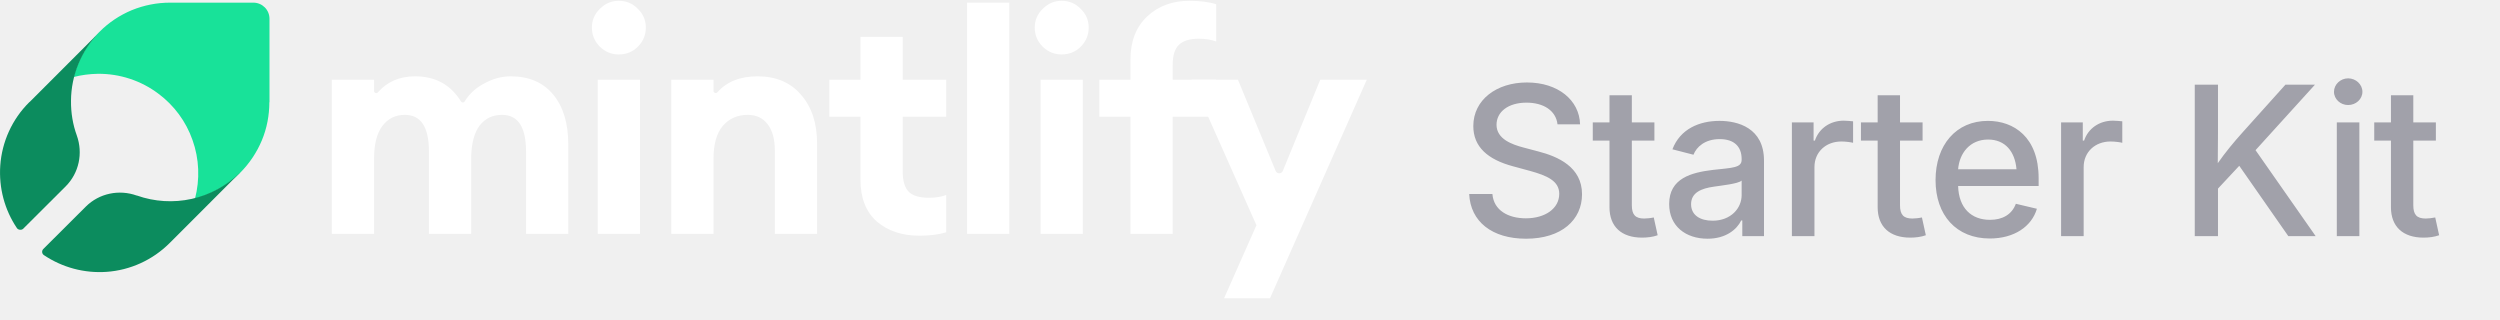
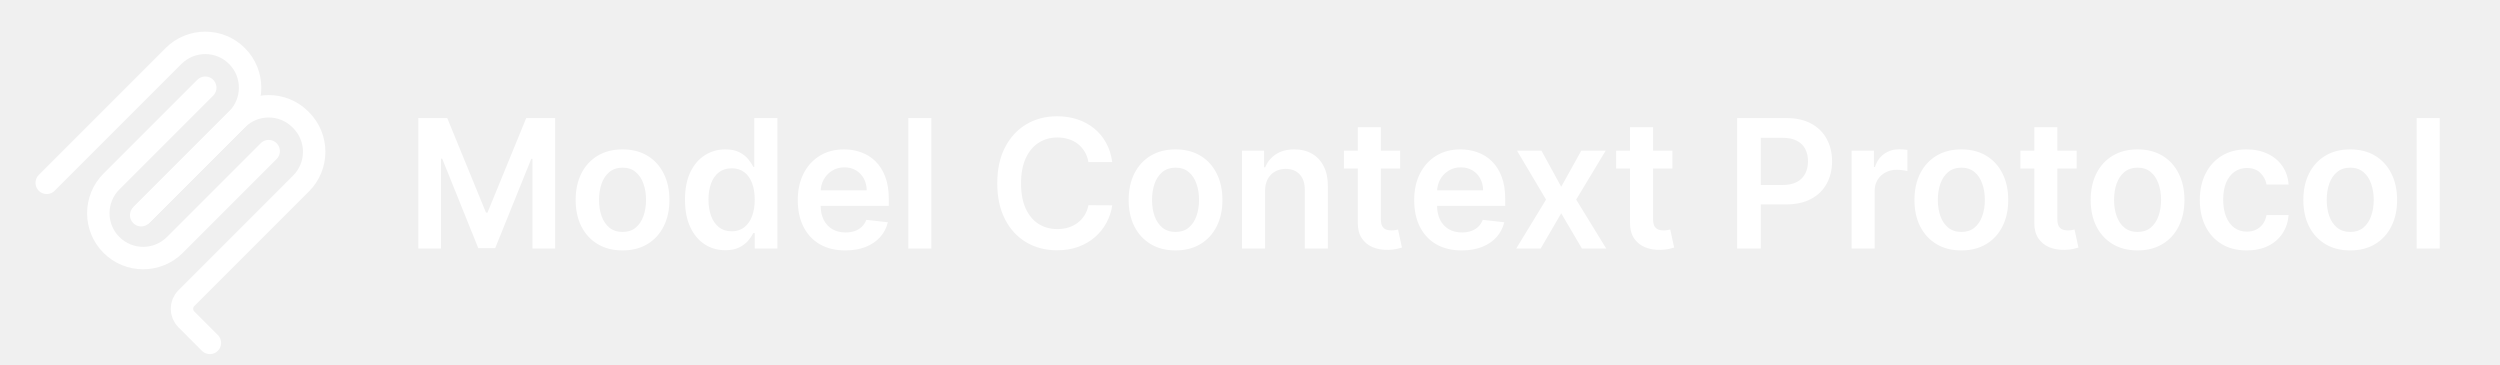
- <svg xmlns="http://www.w3.org/2000/svg" width="180" height="23" viewBox="0 0 180 23" fill="none">
-   <path d="M91.44 21.476H88.133L90.464 16.216L85.802 5.74H89.132L91.847 12.307C91.943 12.536 92.268 12.536 92.362 12.306L95.058 5.74H98.409L91.44 21.476Z" fill="white" />
-   <path d="M81.393 16.837V8.403H79.152V5.74H81.393V4.297C81.393 2.98 81.792 1.944 82.592 1.19C83.391 0.435 84.404 0.058 85.633 0.058C86.387 0.058 87.031 0.139 87.564 0.302V2.988C87.208 2.854 86.794 2.788 86.32 2.788C85.655 2.788 85.174 2.936 84.878 3.232C84.582 3.513 84.434 3.994 84.434 4.674V5.74H87.564V8.403H84.434V16.837H81.393Z" fill="white" />
-   <path d="M76.433 3.92C75.915 3.92 75.463 3.735 75.079 3.365C74.694 2.98 74.502 2.521 74.502 1.989C74.502 1.456 74.694 1.005 75.079 0.635C75.463 0.25 75.915 0.058 76.433 0.058C76.98 0.058 77.438 0.25 77.809 0.635C78.193 1.005 78.386 1.456 78.386 1.989C78.386 2.521 78.193 2.98 77.809 3.365C77.438 3.735 76.98 3.92 76.433 3.92ZM74.924 16.837V5.74H77.964V16.837H74.924Z" fill="white" />
-   <path d="M69.628 16.837V0.191H72.669V16.837H69.628Z" fill="white" />
-   <path d="M66.194 16.97C64.951 16.97 63.93 16.63 63.131 15.949C62.347 15.254 61.955 14.255 61.955 12.953V8.403H59.713V5.74H61.955V2.655H64.995V5.74H68.125V8.403H64.995V12.354C64.995 13.034 65.143 13.523 65.439 13.819C65.735 14.1 66.216 14.24 66.882 14.24C67.355 14.24 67.769 14.174 68.125 14.04V16.726C67.592 16.889 66.948 16.97 66.194 16.97Z" fill="white" />
-   <path d="M48.332 16.837V5.74H51.373V6.551C51.373 6.688 51.559 6.748 51.65 6.646C52.328 5.879 53.293 5.495 54.546 5.495C55.878 5.495 56.921 5.939 57.676 6.827C58.445 7.7 58.83 8.869 58.83 10.334V16.837H55.789V10.844C55.789 10.03 55.619 9.402 55.279 8.958C54.939 8.499 54.458 8.27 53.836 8.27C53.096 8.27 52.497 8.536 52.038 9.069C51.594 9.601 51.373 10.386 51.373 11.421V16.837H48.332Z" fill="white" />
-   <path d="M44.547 3.92C44.029 3.92 43.578 3.735 43.193 3.365C42.809 2.98 42.616 2.521 42.616 1.989C42.616 1.456 42.809 1.005 43.193 0.635C43.578 0.25 44.029 0.058 44.547 0.058C45.095 0.058 45.553 0.25 45.923 0.635C46.308 1.005 46.5 1.456 46.5 1.989C46.5 2.521 46.308 2.98 45.923 3.365C45.553 3.735 45.095 3.92 44.547 3.92ZM43.038 16.837V5.74H46.079V16.837H43.038Z" fill="white" />
-   <path d="M37.875 16.837V10.911C37.875 9.15 37.298 8.27 36.144 8.27C35.478 8.27 34.945 8.521 34.546 9.024C34.161 9.527 33.954 10.275 33.924 11.266V16.837H30.884V10.911C30.884 9.15 30.306 8.27 29.152 8.27C28.472 8.27 27.932 8.536 27.532 9.069C27.133 9.601 26.933 10.386 26.933 11.421V16.837H23.892V5.74H26.933V6.559C26.933 6.695 27.116 6.755 27.206 6.652C27.878 5.881 28.771 5.495 29.885 5.495C31.349 5.495 32.452 6.1 33.193 7.309C33.252 7.404 33.395 7.403 33.454 7.307C33.774 6.78 34.219 6.361 34.79 6.05C35.441 5.68 36.099 5.495 36.765 5.495C38.082 5.495 39.103 5.932 39.828 6.805C40.553 7.678 40.916 8.876 40.916 10.4V16.837H37.875Z" fill="white" />
-   <path d="M19.403 7.362V1.35C19.403 0.705 18.879 0.191 18.244 0.191H12.235C11.291 0.191 10.357 0.378 9.487 0.733C8.618 1.098 7.824 1.621 7.16 2.295L7.114 2.341C6.235 3.23 5.609 4.333 5.291 5.548C5.861 5.399 6.45 5.324 7.039 5.314C8.609 5.296 10.151 5.801 11.403 6.745C12.534 7.586 13.394 8.746 13.861 10.083C14.347 11.438 14.403 12.916 14.039 14.309C15.244 13.991 16.356 13.364 17.244 12.486L17.291 12.439C17.954 11.775 18.487 10.98 18.851 10.111C19.216 9.241 19.393 8.306 19.393 7.362H19.403Z" fill="#18E299" />
-   <path d="M5.112 7.26C5.121 5.416 5.857 3.646 7.151 2.324L2.151 7.326C2.133 7.344 2.114 7.354 2.095 7.372C0.876 8.583 0.14 10.204 0.019 11.918C-0.092 13.52 0.327 15.103 1.22 16.426C1.306 16.552 1.537 16.593 1.667 16.472L4.73 13.417C5.689 12.458 5.987 11.033 5.531 9.757C5.242 8.965 5.103 8.117 5.112 7.26Z" fill="#0C8C5E" />
-   <path d="M17.262 12.44C16.303 13.38 15.102 14.032 13.799 14.321C12.486 14.61 11.127 14.526 9.861 14.079C9.861 14.079 9.851 14.079 9.842 14.079C8.567 13.622 7.142 13.921 6.183 14.871L3.12 17.926C2.99 18.056 3.009 18.27 3.167 18.373C4.489 19.258 6.072 19.686 7.673 19.574C9.386 19.453 10.997 18.717 12.216 17.497L12.263 17.451L17.262 12.449V12.44Z" fill="#0C8C5E" />
-   <text x="105" y="17" font-family="Inter, ui-sans-serif, system-ui, -apple-system, sans-serif" font-size="15" font-weight="500" fill="#A1A1AA" letter-spacing="-0.01em">Starter Kit</text>
+ <svg xmlns="http://www.w3.org/2000/svg" width="1338" height="195" viewBox="0 0 1338 195" fill="none">
+   <path d="M25 97.853L92.882 29.971C102.255 20.598 117.451 20.598 126.823 29.971V29.971C136.196 39.343 136.196 54.539 126.823 63.912L75.558 115.177" stroke="white" stroke-width="12" stroke-linecap="round" />
+   <path d="M76.265 114.47L126.823 63.912C136.196 54.539 151.392 54.539 160.765 63.912L161.118 64.265C170.491 73.638 170.491 88.834 161.118 98.206L99.725 159.6C96.601 162.724 96.601 167.789 99.725 170.913L112.331 183.52" stroke="white" stroke-width="12" stroke-linecap="round" />
+   <path d="M109.853 46.941L59.648 97.146C50.276 106.518 50.276 121.714 59.648 131.087V131.087C69.021 140.459 84.217 140.459 93.589 131.087L143.794 80.882" stroke="white" stroke-width="12" stroke-linecap="round" />
+   <path d="M223.886 63.182H239.364L260.091 113.773H260.909L281.636 63.182H297.114V133H284.977V85.034H284.33L265.034 132.795H255.966L236.67 84.932H236.023V133H223.886V63.182ZM333.182 134.023C328.068 134.023 323.636 132.898 319.886 130.648C316.136 128.398 313.227 125.25 311.159 121.205C309.114 117.159 308.091 112.432 308.091 107.023C308.091 101.614 309.114 96.875 311.159 92.807C313.227 88.739 316.136 85.579 319.886 83.329C323.636 81.079 328.068 79.954 333.182 79.954C338.295 79.954 342.727 81.079 346.477 83.329C350.227 85.579 353.125 88.739 355.17 92.807C357.239 96.875 358.273 101.614 358.273 107.023C358.273 112.432 357.239 117.159 355.17 121.205C353.125 125.25 350.227 128.398 346.477 130.648C342.727 132.898 338.295 134.023 333.182 134.023ZM333.25 124.136C336.023 124.136 338.341 123.375 340.205 121.852C342.068 120.307 343.455 118.239 344.364 115.648C345.295 113.057 345.761 110.17 345.761 106.989C345.761 103.784 345.295 100.886 344.364 98.296C343.455 95.682 342.068 93.602 340.205 92.057C338.341 90.511 336.023 89.739 333.25 89.739C330.409 89.739 328.045 90.511 326.159 92.057C324.295 93.602 322.898 95.682 321.966 98.296C321.057 100.886 320.602 103.784 320.602 106.989C320.602 110.17 321.057 113.057 321.966 115.648C322.898 118.239 324.295 120.307 326.159 121.852C328.045 123.375 330.409 124.136 333.25 124.136ZM388.179 133.92C384.065 133.92 380.384 132.864 377.134 130.75C373.884 128.636 371.315 125.568 369.429 121.545C367.543 117.523 366.599 112.636 366.599 106.886C366.599 101.068 367.554 96.159 369.463 92.159C371.395 88.136 373.997 85.102 377.27 83.057C380.543 80.989 384.19 79.954 388.213 79.954C391.281 79.954 393.804 80.477 395.781 81.523C397.759 82.546 399.327 83.784 400.486 85.239C401.645 86.671 402.543 88.023 403.179 89.296H403.69V63.182H416.065V133H403.929V124.75H403.179C402.543 126.023 401.622 127.375 400.418 128.807C399.213 130.216 397.622 131.42 395.645 132.42C393.668 133.42 391.179 133.92 388.179 133.92ZM391.622 123.795C394.236 123.795 396.463 123.091 398.304 121.682C400.145 120.25 401.543 118.261 402.497 115.716C403.452 113.17 403.929 110.205 403.929 106.818C403.929 103.432 403.452 100.489 402.497 97.989C401.565 95.489 400.179 93.546 398.338 92.159C396.52 90.773 394.281 90.079 391.622 90.079C388.872 90.079 386.577 90.796 384.736 92.227C382.895 93.659 381.509 95.636 380.577 98.159C379.645 100.682 379.179 103.568 379.179 106.818C379.179 110.091 379.645 113.011 380.577 115.58C381.531 118.125 382.929 120.136 384.77 121.614C386.634 123.068 388.918 123.795 391.622 123.795ZM452.398 134.023C447.148 134.023 442.614 132.932 438.795 130.75C435 128.545 432.08 125.432 430.034 121.409C427.989 117.364 426.966 112.602 426.966 107.125C426.966 101.739 427.989 97.011 430.034 92.943C432.102 88.852 434.989 85.671 438.693 83.398C442.398 81.102 446.75 79.954 451.75 79.954C454.977 79.954 458.023 80.477 460.886 81.523C463.773 82.546 466.318 84.136 468.523 86.296C470.75 88.454 472.5 91.204 473.773 94.546C475.045 97.864 475.682 101.818 475.682 106.409V110.193H432.761V101.875H463.852C463.83 99.511 463.318 97.409 462.318 95.568C461.318 93.704 459.92 92.239 458.125 91.171C456.352 90.102 454.284 89.568 451.92 89.568C449.398 89.568 447.182 90.182 445.273 91.409C443.364 92.614 441.875 94.204 440.807 96.182C439.761 98.136 439.227 100.284 439.205 102.625V109.886C439.205 112.932 439.761 115.545 440.875 117.727C441.989 119.886 443.545 121.545 445.545 122.705C447.545 123.841 449.886 124.409 452.568 124.409C454.364 124.409 455.989 124.159 457.443 123.659C458.898 123.136 460.159 122.375 461.227 121.375C462.295 120.375 463.102 119.136 463.648 117.659L475.17 118.955C474.443 122 473.057 124.659 471.011 126.932C468.989 129.182 466.398 130.932 463.239 132.182C460.08 133.409 456.466 134.023 452.398 134.023ZM498.463 63.182V133H486.122V63.182H498.463ZM595.273 86.739H582.523C582.159 84.648 581.489 82.796 580.511 81.182C579.534 79.546 578.318 78.159 576.864 77.023C575.409 75.886 573.75 75.034 571.886 74.466C570.045 73.875 568.057 73.579 565.92 73.579C562.125 73.579 558.761 74.534 555.83 76.443C552.898 78.329 550.602 81.102 548.943 84.761C547.284 88.398 546.455 92.841 546.455 98.091C546.455 103.432 547.284 107.932 548.943 111.591C550.625 115.227 552.92 117.977 555.83 119.841C558.761 121.682 562.114 122.602 565.886 122.602C567.977 122.602 569.932 122.33 571.75 121.784C573.591 121.216 575.239 120.386 576.693 119.295C578.17 118.205 579.409 116.864 580.409 115.273C581.432 113.682 582.136 111.864 582.523 109.818L595.273 109.886C594.795 113.205 593.761 116.318 592.17 119.227C590.602 122.136 588.545 124.705 586 126.932C583.455 129.136 580.477 130.864 577.068 132.114C573.659 133.341 569.875 133.955 565.716 133.955C559.58 133.955 554.102 132.534 549.284 129.693C544.466 126.852 540.67 122.75 537.898 117.386C535.125 112.023 533.739 105.591 533.739 98.091C533.739 90.568 535.136 84.136 537.932 78.796C540.727 73.432 544.534 69.329 549.352 66.489C554.17 63.648 559.625 62.227 565.716 62.227C569.602 62.227 573.216 62.773 576.557 63.864C579.898 64.954 582.875 66.557 585.489 68.671C588.102 70.761 590.25 73.329 591.932 76.375C593.636 79.398 594.75 82.852 595.273 86.739ZM629.151 134.023C624.037 134.023 619.605 132.898 615.855 130.648C612.105 128.398 609.196 125.25 607.128 121.205C605.082 117.159 604.06 112.432 604.06 107.023C604.06 101.614 605.082 96.875 607.128 92.807C609.196 88.739 612.105 85.579 615.855 83.329C619.605 81.079 624.037 79.954 629.151 79.954C634.264 79.954 638.696 81.079 642.446 83.329C646.196 85.579 649.094 88.739 651.139 92.807C653.207 96.875 654.241 101.614 654.241 107.023C654.241 112.432 653.207 117.159 651.139 121.205C649.094 125.25 646.196 128.398 642.446 130.648C638.696 132.898 634.264 134.023 629.151 134.023ZM629.219 124.136C631.991 124.136 634.31 123.375 636.173 121.852C638.037 120.307 639.423 118.239 640.332 115.648C641.264 113.057 641.73 110.17 641.73 106.989C641.73 103.784 641.264 100.886 640.332 98.296C639.423 95.682 638.037 93.602 636.173 92.057C634.31 90.511 631.991 89.739 629.219 89.739C626.378 89.739 624.014 90.511 622.128 92.057C620.264 93.602 618.866 95.682 617.935 98.296C617.026 100.886 616.571 103.784 616.571 106.989C616.571 110.17 617.026 113.057 617.935 115.648C618.866 118.239 620.264 120.307 622.128 121.852C624.014 123.375 626.378 124.136 629.219 124.136ZM677.057 102.318V133H664.716V80.636H676.511V89.534H677.125C678.33 86.602 680.25 84.273 682.886 82.546C685.545 80.818 688.83 79.954 692.739 79.954C696.352 79.954 699.5 80.727 702.182 82.273C704.886 83.818 706.977 86.057 708.455 88.989C709.955 91.921 710.693 95.477 710.67 99.659V133H698.33V101.568C698.33 98.068 697.42 95.329 695.602 93.352C693.807 91.375 691.318 90.386 688.136 90.386C685.977 90.386 684.057 90.864 682.375 91.818C680.716 92.75 679.409 94.102 678.455 95.875C677.523 97.648 677.057 99.796 677.057 102.318ZM749.364 80.636V90.182H719.261V80.636H749.364ZM726.693 68.091H739.034V117.25C739.034 118.909 739.284 120.182 739.784 121.068C740.307 121.932 740.989 122.523 741.83 122.841C742.67 123.159 743.602 123.318 744.625 123.318C745.398 123.318 746.102 123.261 746.739 123.148C747.398 123.034 747.898 122.932 748.239 122.841L750.318 132.489C749.659 132.716 748.716 132.966 747.489 133.239C746.284 133.511 744.807 133.67 743.057 133.716C739.966 133.807 737.182 133.341 734.705 132.318C732.227 131.273 730.261 129.659 728.807 127.477C727.375 125.295 726.67 122.568 726.693 119.295V68.091ZM782.304 134.023C777.054 134.023 772.52 132.932 768.702 130.75C764.906 128.545 761.986 125.432 759.94 121.409C757.895 117.364 756.872 112.602 756.872 107.125C756.872 101.739 757.895 97.011 759.94 92.943C762.009 88.852 764.895 85.671 768.599 83.398C772.304 81.102 776.656 79.954 781.656 79.954C784.884 79.954 787.929 80.477 790.793 81.523C793.679 82.546 796.224 84.136 798.429 86.296C800.656 88.454 802.406 91.204 803.679 94.546C804.952 97.864 805.588 101.818 805.588 106.409V110.193H762.668V101.875H793.759C793.736 99.511 793.224 97.409 792.224 95.568C791.224 93.704 789.827 92.239 788.031 91.171C786.259 90.102 784.19 89.568 781.827 89.568C779.304 89.568 777.088 90.182 775.179 91.409C773.27 92.614 771.781 94.204 770.713 96.182C769.668 98.136 769.134 100.284 769.111 102.625V109.886C769.111 112.932 769.668 115.545 770.781 117.727C771.895 119.886 773.452 121.545 775.452 122.705C777.452 123.841 779.793 124.409 782.474 124.409C784.27 124.409 785.895 124.159 787.349 123.659C788.804 123.136 790.065 122.375 791.134 121.375C792.202 120.375 793.009 119.136 793.554 117.659L805.077 118.955C804.349 122 802.963 124.659 800.918 126.932C798.895 129.182 796.304 130.932 793.145 132.182C789.986 133.409 786.372 134.023 782.304 134.023ZM824.994 80.636L835.562 99.966L846.301 80.636H859.358L843.574 106.818L859.631 133H846.642L835.562 114.148L824.585 133H811.494L827.449 106.818L811.903 80.636H824.994ZM895.051 80.636V90.182H864.949V80.636H895.051ZM872.381 68.091H884.722V117.25C884.722 118.909 884.972 120.182 885.472 121.068C885.994 121.932 886.676 122.523 887.517 122.841C888.358 123.159 889.29 123.318 890.312 123.318C891.085 123.318 891.79 123.261 892.426 123.148C893.085 123.034 893.585 122.932 893.926 122.841L896.006 132.489C895.347 132.716 894.403 132.966 893.176 133.239C891.972 133.511 890.494 133.67 888.744 133.716C885.653 133.807 882.869 133.341 880.392 132.318C877.915 131.273 875.949 129.659 874.494 127.477C873.063 125.295 872.358 122.568 872.381 119.295V68.091ZM929.73 133V63.182H955.912C961.276 63.182 965.776 64.182 969.412 66.182C973.071 68.182 975.832 70.932 977.696 74.432C979.582 77.909 980.526 81.864 980.526 86.296C980.526 90.773 979.582 94.75 977.696 98.227C975.81 101.705 973.026 104.443 969.344 106.443C965.662 108.42 961.128 109.409 955.741 109.409H938.389V99.011H954.037C957.173 99.011 959.741 98.466 961.741 97.375C963.741 96.284 965.219 94.784 966.173 92.875C967.151 90.966 967.639 88.773 967.639 86.296C967.639 83.818 967.151 81.636 966.173 79.75C965.219 77.864 963.73 76.398 961.707 75.352C959.707 74.284 957.128 73.75 953.969 73.75H942.378V133H929.73ZM990.966 133V80.636H1002.93V89.364H1003.48C1004.43 86.341 1006.07 84.011 1008.39 82.375C1010.73 80.716 1013.4 79.886 1016.4 79.886C1017.08 79.886 1017.84 79.921 1018.68 79.989C1019.55 80.034 1020.26 80.114 1020.83 80.227V91.579C1020.31 91.398 1019.48 91.239 1018.34 91.102C1017.23 90.943 1016.15 90.864 1015.1 90.864C1012.85 90.864 1010.83 91.352 1009.03 92.329C1007.26 93.284 1005.86 94.614 1004.84 96.318C1003.82 98.023 1003.31 99.989 1003.31 102.216V133H990.966ZM1049.71 134.023C1044.6 134.023 1040.17 132.898 1036.42 130.648C1032.67 128.398 1029.76 125.25 1027.69 121.205C1025.64 117.159 1024.62 112.432 1024.62 107.023C1024.62 101.614 1025.64 96.875 1027.69 92.807C1029.76 88.739 1032.67 85.579 1036.42 83.329C1040.17 81.079 1044.6 79.954 1049.71 79.954C1054.83 79.954 1059.26 81.079 1063.01 83.329C1066.76 85.579 1069.66 88.739 1071.7 92.807C1073.77 96.875 1074.8 101.614 1074.8 107.023C1074.8 112.432 1073.77 117.159 1071.7 121.205C1069.66 125.25 1066.76 128.398 1063.01 130.648C1059.26 132.898 1054.83 134.023 1049.71 134.023ZM1049.78 124.136C1052.55 124.136 1054.87 123.375 1056.74 121.852C1058.6 120.307 1059.99 118.239 1060.89 115.648C1061.83 113.057 1062.29 110.17 1062.29 106.989C1062.29 103.784 1061.83 100.886 1060.89 98.296C1059.99 95.682 1058.6 93.602 1056.74 92.057C1054.87 90.511 1052.55 89.739 1049.78 89.739C1046.94 89.739 1044.58 90.511 1042.69 92.057C1040.83 93.602 1039.43 95.682 1038.5 98.296C1037.59 100.886 1037.13 103.784 1037.13 106.989C1037.13 110.17 1037.59 113.057 1038.5 115.648C1039.43 118.239 1040.83 120.307 1042.69 121.852C1044.58 123.375 1046.94 124.136 1049.78 124.136ZM1111.43 80.636V90.182H1081.32V80.636H1111.43ZM1088.76 68.091H1101.1V117.25C1101.1 118.909 1101.35 120.182 1101.85 121.068C1102.37 121.932 1103.05 122.523 1103.89 122.841C1104.73 123.159 1105.66 123.318 1106.69 123.318C1107.46 123.318 1108.16 123.261 1108.8 123.148C1109.46 123.034 1109.96 122.932 1110.3 122.841L1112.38 132.489C1111.72 132.716 1110.78 132.966 1109.55 133.239C1108.35 133.511 1106.87 133.67 1105.12 133.716C1102.03 133.807 1099.24 133.341 1096.77 132.318C1094.29 131.273 1092.32 129.659 1090.87 127.477C1089.44 125.295 1088.73 122.568 1088.76 119.295V68.091ZM1144.03 134.023C1138.91 134.023 1134.48 132.898 1130.73 130.648C1126.98 128.398 1124.07 125.25 1122 121.205C1119.96 117.159 1118.93 112.432 1118.93 107.023C1118.93 101.614 1119.96 96.875 1122 92.807C1124.07 88.739 1126.98 85.579 1130.73 83.329C1134.48 81.079 1138.91 79.954 1144.03 79.954C1149.14 79.954 1153.57 81.079 1157.32 83.329C1161.07 85.579 1163.97 88.739 1166.01 92.807C1168.08 96.875 1169.12 101.614 1169.12 107.023C1169.12 112.432 1168.08 117.159 1166.01 121.205C1163.97 125.25 1161.07 128.398 1157.32 130.648C1153.57 132.898 1149.14 134.023 1144.03 134.023ZM1144.09 124.136C1146.87 124.136 1149.18 123.375 1151.05 121.852C1152.91 120.307 1154.3 118.239 1155.21 115.648C1156.14 113.057 1156.61 110.17 1156.61 106.989C1156.61 103.784 1156.14 100.886 1155.21 98.296C1154.3 95.682 1152.91 93.602 1151.05 92.057C1149.18 90.511 1146.87 89.739 1144.09 89.739C1141.25 89.739 1138.89 90.511 1137 92.057C1135.14 93.602 1133.74 95.682 1132.81 98.296C1131.9 100.886 1131.45 103.784 1131.45 106.989C1131.45 110.17 1131.9 113.057 1132.81 115.648C1133.74 118.239 1135.14 120.307 1137 121.852C1138.89 123.375 1141.25 124.136 1144.09 124.136ZM1202.43 134.023C1197.2 134.023 1192.72 132.875 1188.97 130.58C1185.24 128.284 1182.36 125.114 1180.34 121.068C1178.34 117 1177.34 112.318 1177.34 107.023C1177.34 101.705 1178.36 97.011 1180.41 92.943C1182.45 88.852 1185.34 85.671 1189.07 83.398C1192.82 81.102 1197.25 79.954 1202.36 79.954C1206.61 79.954 1210.38 80.739 1213.65 82.307C1216.94 83.852 1219.57 86.046 1221.52 88.886C1223.48 91.704 1224.59 95 1224.86 98.773H1213.07C1212.59 96.25 1211.45 94.148 1209.66 92.466C1207.89 90.761 1205.51 89.909 1202.53 89.909C1200.01 89.909 1197.8 90.591 1195.89 91.954C1193.98 93.296 1192.49 95.227 1191.42 97.75C1190.38 100.273 1189.85 103.295 1189.85 106.818C1189.85 110.386 1190.38 113.455 1191.42 116.023C1192.47 118.568 1193.93 120.534 1195.82 121.92C1197.73 123.284 1199.97 123.966 1202.53 123.966C1204.35 123.966 1205.98 123.625 1207.41 122.943C1208.86 122.239 1210.08 121.227 1211.06 119.909C1212.03 118.591 1212.7 116.989 1213.07 115.102H1224.86C1224.57 118.807 1223.48 122.091 1221.59 124.955C1219.7 127.795 1217.14 130.023 1213.89 131.636C1210.64 133.227 1206.82 134.023 1202.43 134.023ZM1257.84 134.023C1252.72 134.023 1248.29 132.898 1244.54 130.648C1240.79 128.398 1237.88 125.25 1235.82 121.205C1233.77 117.159 1232.75 112.432 1232.75 107.023C1232.75 101.614 1233.77 96.875 1235.82 92.807C1237.88 88.739 1240.79 85.579 1244.54 83.329C1248.29 81.079 1252.72 79.954 1257.84 79.954C1262.95 79.954 1267.38 81.079 1271.13 83.329C1274.88 85.579 1277.78 88.739 1279.83 92.807C1281.89 96.875 1282.93 101.614 1282.93 107.023C1282.93 112.432 1281.89 117.159 1279.83 121.205C1277.78 125.25 1274.88 128.398 1271.13 130.648C1267.38 132.898 1262.95 134.023 1257.84 134.023ZM1257.91 124.136C1260.68 124.136 1263 123.375 1264.86 121.852C1266.72 120.307 1268.11 118.239 1269.02 115.648C1269.95 113.057 1270.42 110.17 1270.42 106.989C1270.42 103.784 1269.95 100.886 1269.02 98.296C1268.11 95.682 1266.72 93.602 1264.86 92.057C1263 90.511 1260.68 89.739 1257.91 89.739C1255.07 89.739 1252.7 90.511 1250.82 92.057C1248.95 93.602 1247.55 95.682 1246.62 98.296C1245.71 100.886 1245.26 103.784 1245.26 106.989C1245.26 110.17 1245.71 113.057 1246.62 115.648C1247.55 118.239 1248.95 120.307 1250.82 121.852C1252.7 123.375 1255.07 124.136 1257.91 124.136ZM1305.74 63.182V133H1293.4V63.182H1305.74Z" fill="white" />
</svg>
